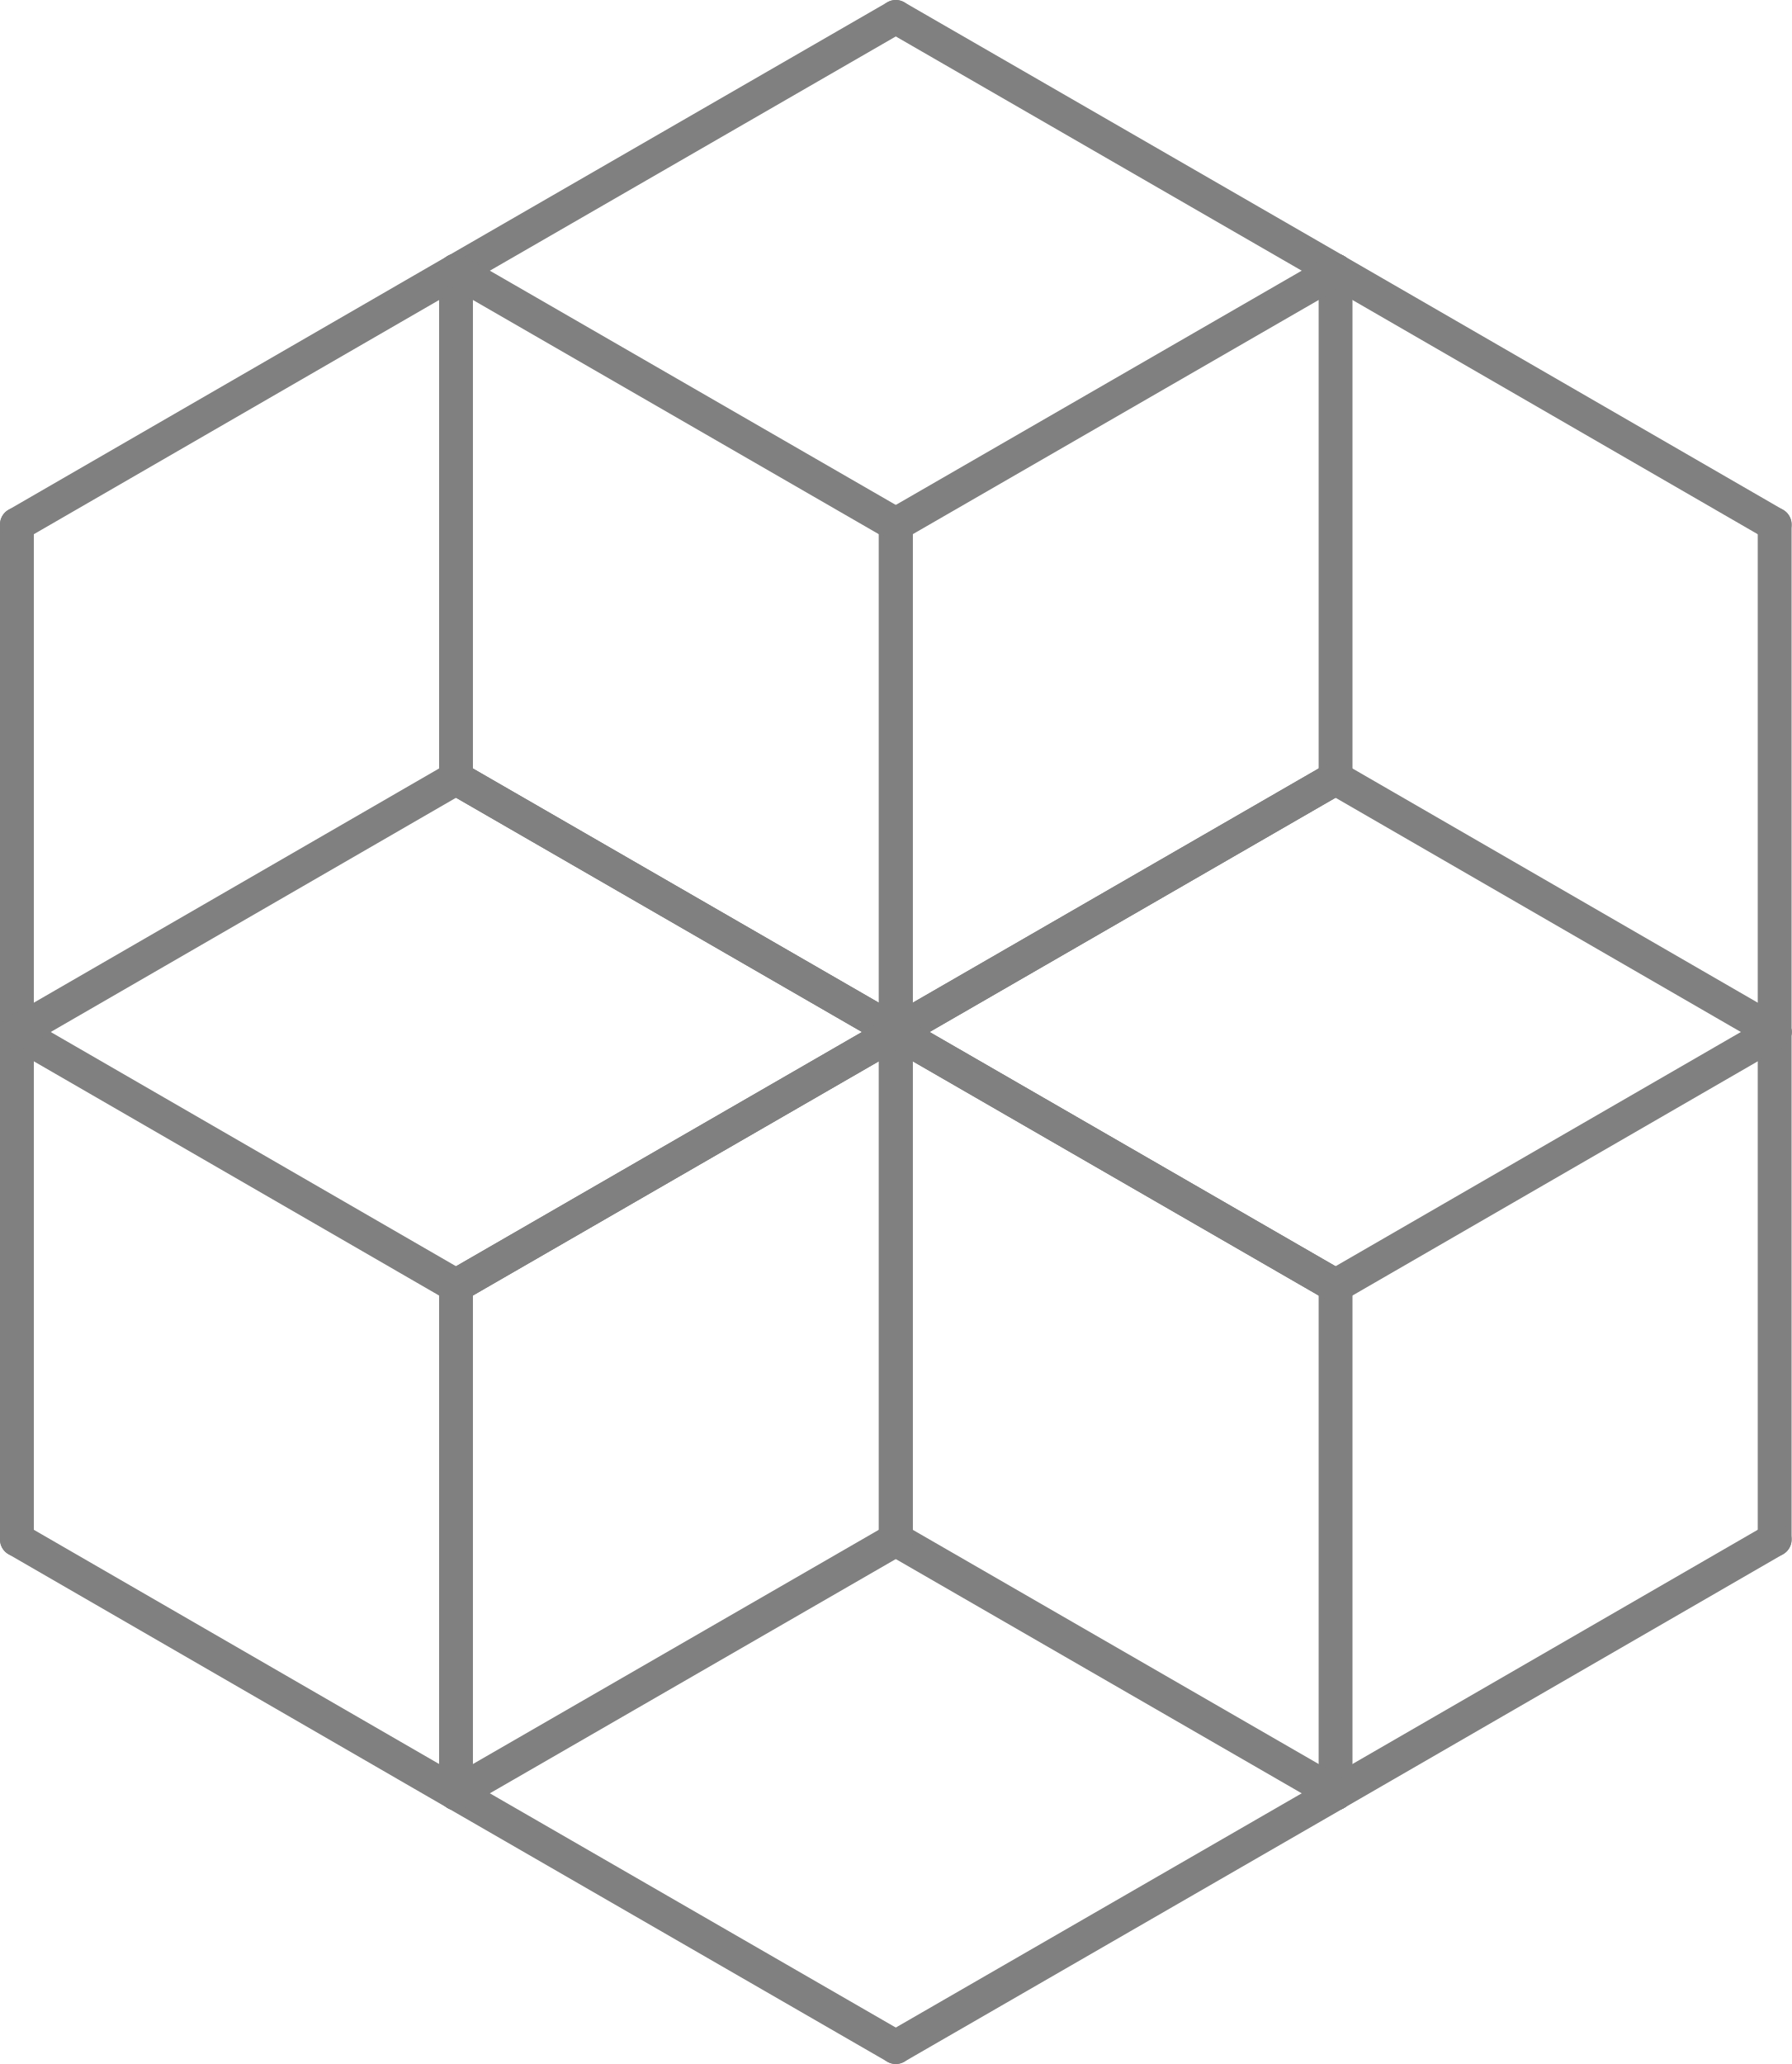
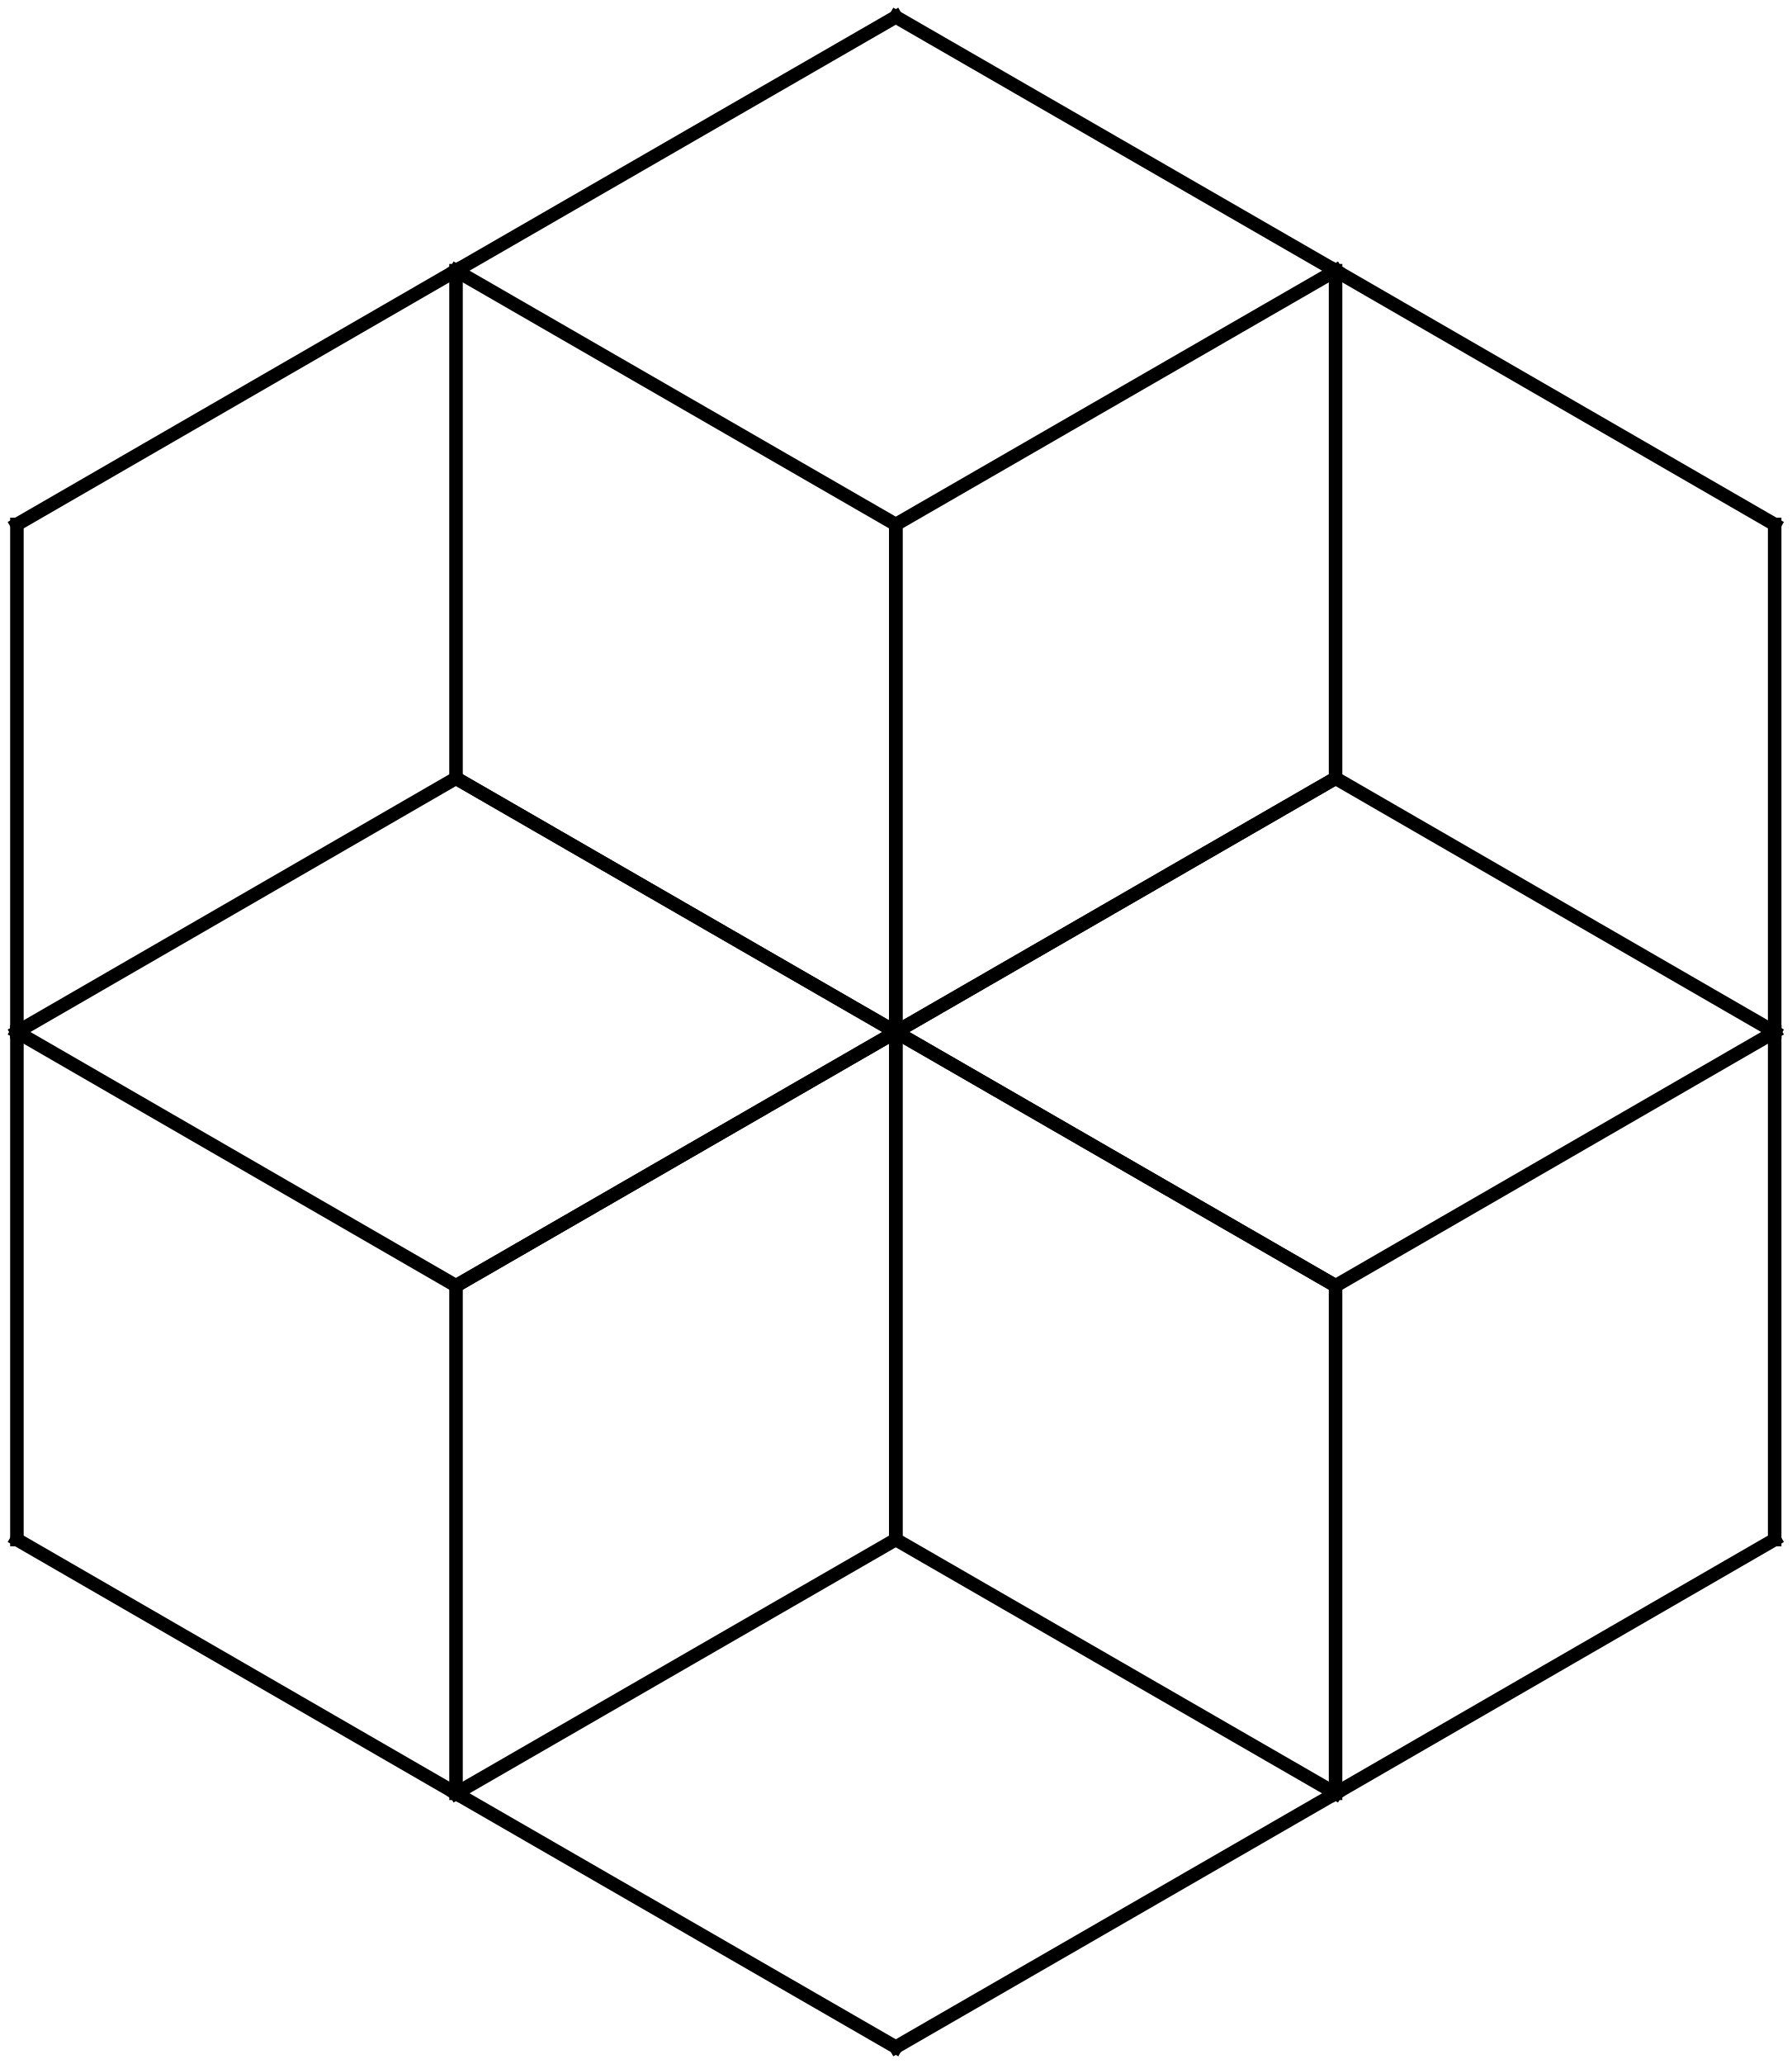
<svg xmlns="http://www.w3.org/2000/svg" version="1.1" width="264.8" height="305" id="svg2">
  <defs id="defs82">
    <marker refX="0" refY="0" orient="auto" id="Arrow2Mstart" style="overflow:visible">
      <path d="M 8.719,4.034 -2.207,0.016 8.719,-4.002 c -1.745,2.372 -1.735,5.617 -6e-7,8.035 z" transform="scale(0.6,0.6)" id="path3792" style="font-size:12px;fill-rule:evenodd;stroke-width:0.625;stroke-linejoin:round" />
    </marker>
    <marker refX="0" refY="0" orient="auto" id="marker18943" style="overflow:visible">
      <path d="M 8.719,4.034 -2.207,0.016 8.719,-4.002 c -1.745,2.372 -1.735,5.617 -6e-7,8.035 z" transform="scale(0.6,0.6)" id="path18945" style="font-size:12px;fill-rule:evenodd;stroke-width:0.625;stroke-linejoin:round" />
    </marker>
  </defs>
-   <path d="M 132.4,152.5 67.4,115" id="path8" style="fill:none;stroke:#808080;stroke-width:5;stroke-linecap:round;stroke-opacity:1" />
-   <path d="m 67.4,115 0,-75" id="path10" style="fill:none;stroke:#808080;stroke-width:5;stroke-linecap:round;stroke-opacity:1" />
-   <path d="m 67.4,40 65,-37.5" id="path12" style="fill:none;stroke:#808080;stroke-width:5;stroke-linecap:round;stroke-opacity:1" />
-   <path d="m 132.4,2.5 65,37.5" id="path14" style="fill:none;stroke:#808080;stroke-width:5;stroke-linecap:round;stroke-opacity:1" />
-   <path d="m 197.4,40 0,75" id="path16" style="fill:none;stroke:#808080;stroke-width:5;stroke-linecap:round;stroke-opacity:1" />
-   <path d="m 197.4,115 -65,37.5" id="path18" style="fill:none;stroke:#808080;stroke-width:5;stroke-linecap:round;stroke-opacity:1" />
-   <path d="M 132.4,152.5 67.4,190" id="path20" style="fill:none;stroke:#808080;stroke-width:5;stroke-linecap:round;stroke-opacity:1" />
-   <path d="M 67.4,190 2.5,152.5" id="path22" style="fill:none;stroke:#808080;stroke-width:5;stroke-linecap:round;stroke-opacity:1" />
-   <path d="m 2.5,152.5 0,-75" id="path24" style="fill:none;stroke:#808080;stroke-width:5;stroke-linecap:round;stroke-opacity:1" />
-   <path d="M 2.5,77.5 67.4,40" id="path26" style="fill:none;stroke:#808080;stroke-width:5;stroke-linecap:round;stroke-opacity:1" />
-   <path d="m 67.4,40 65,37.5" id="path28" style="fill:none;stroke:#808080;stroke-width:5;stroke-linecap:round;stroke-opacity:1" />
-   <path d="m 132.4,77.5 0,75" id="path30" style="fill:none;stroke:#808080;stroke-width:5;stroke-linecap:round;stroke-opacity:1" />
-   <path d="m 132.4,152.5 0,75" id="path32" style="fill:none;stroke:#808080;stroke-width:5;stroke-linecap:round;stroke-opacity:1" />
-   <path d="M 132.4,227.5 67.4,265" id="path34" style="fill:none;stroke:#808080;stroke-width:5;stroke-linecap:round;stroke-opacity:1" />
-   <path d="M 67.4,265 2.5,227.5" id="path36" style="fill:none;stroke:#808080;stroke-width:5;stroke-linecap:round;stroke-opacity:1" />
-   <path d="m 2.5,227.5 0,-75" id="path38" style="fill:none;stroke:#808080;stroke-width:5;stroke-linecap:round;stroke-opacity:1" />
-   <path d="M 2.5,152.5 67.4,115" id="path40" style="fill:none;stroke:#808080;stroke-width:5;stroke-linecap:round;stroke-opacity:1" />
-   <path d="m 67.4,115 65,37.5" id="path42" style="fill:none;stroke:#808080;stroke-width:5;stroke-linecap:round;stroke-opacity:1" />
-   <path d="m 132.4,152.5 65,37.5" id="path44" style="fill:none;stroke:#808080;stroke-width:5;stroke-linecap:round;stroke-opacity:1" />
-   <path d="m 197.4,190 0,75" id="path46" style="fill:none;stroke:#808080;stroke-width:5;stroke-linecap:round;stroke-opacity:1" />
-   <path d="m 197.4,265 -65,37.5" id="path48" style="fill:none;stroke:#808080;stroke-width:5;stroke-linecap:round;stroke-opacity:1" />
-   <path d="M 132.4,302.5 67.4,265" id="path50" style="fill:none;stroke:#808080;stroke-width:5;stroke-linecap:round;stroke-opacity:1" />
-   <path d="m 67.4,265 0,-75" id="path52" style="fill:none;stroke:#808080;stroke-width:5;stroke-linecap:round;stroke-opacity:1" />
-   <path d="m 67.4,190 65,-37.5" id="path54" style="fill:none;stroke:#808080;stroke-width:5;stroke-linecap:round;stroke-opacity:1" />
-   <path d="m 132.4,152.5 65,-37.5" id="path56" style="fill:none;stroke:#808080;stroke-width:5;stroke-linecap:round;stroke-opacity:1" />
-   <path d="m 197.4,115 64.9,37.5" id="path58" style="fill:none;stroke:#808080;stroke-width:5;stroke-linecap:round;stroke-opacity:1" />
-   <path d="m 262.3,152.5 0,75" id="path60" style="fill:none;stroke:#808080;stroke-width:5;stroke-linecap:round;stroke-opacity:1" />
-   <path d="M 262.3,227.5 197.4,265" id="path62" style="fill:none;stroke:#808080;stroke-width:5;stroke-linecap:round;stroke-opacity:1" />
-   <path d="m 197.4,265 -65,-37.5" id="path64" style="fill:none;stroke:#808080;stroke-width:5;stroke-linecap:round;stroke-opacity:1" />
-   <path d="m 132.4,227.5 0,-75" id="path66" style="fill:none;stroke:#808080;stroke-width:5;stroke-linecap:round;stroke-opacity:1" />
-   <path d="m 132.4,152.5 0,-75" id="path68" style="fill:none;stroke:#808080;stroke-width:5;stroke-linecap:round;stroke-opacity:1" />
-   <path d="M 132.4,77.5 197.4,40" id="path70" style="fill:none;stroke:#808080;stroke-width:5;stroke-linecap:round;stroke-opacity:1" />
-   <path d="m 197.4,40 64.9,37.5" id="path72" style="fill:none;stroke:#808080;stroke-width:5;stroke-linecap:round;stroke-opacity:1" />
-   <path d="m 262.3,77.5 0,75" id="path74" style="fill:none;stroke:#808080;stroke-width:5;stroke-linecap:round;stroke-opacity:1" />
-   <path d="M 262.3,152.5 197.4,190" id="path76" style="fill:none;stroke:#808080;stroke-width:5;stroke-linecap:round;stroke-opacity:1" />
-   <path d="m 197.4,190 -65,-37.5" id="path78" style="fill:none;stroke:#808080;stroke-width:5;stroke-linecap:round;stroke-opacity:1" />
+   <path d="M 132.4,152.5 67.4,115" id="path8" style="fill:none;stroke:#000000;stroke-width:2;stroke-linecap:square;stroke-miterlimit:4;stroke-opacity:1;stroke-dasharray:none" />
+   <path d="m 67.4,115 0,-75" id="path10" style="fill:none;stroke:#000000;stroke-width:2;stroke-linecap:square;stroke-miterlimit:4;stroke-opacity:1;stroke-dasharray:none" />
+   <path d="m 67.4,40 65,-37.5" id="path12" style="fill:none;stroke:#000000;stroke-width:2;stroke-linecap:square;stroke-miterlimit:4;stroke-opacity:1;stroke-dasharray:none" />
+   <path d="m 132.4,2.5 65,37.5" id="path14" style="fill:none;stroke:#000000;stroke-width:2;stroke-linecap:square;stroke-miterlimit:4;stroke-opacity:1;stroke-dasharray:none" />
+   <path d="m 197.4,40 0,75" id="path16" style="fill:none;stroke:#000000;stroke-width:2;stroke-linecap:square;stroke-miterlimit:4;stroke-opacity:1;stroke-dasharray:none" />
+   <path d="m 197.4,115 -65,37.5" id="path18" style="fill:none;stroke:#000000;stroke-width:2;stroke-linecap:square;stroke-miterlimit:4;stroke-opacity:1;stroke-dasharray:none" />
+   <path d="M 132.4,152.5 67.4,190" id="path20" style="fill:none;stroke:#000000;stroke-width:2;stroke-linecap:square;stroke-miterlimit:4;stroke-opacity:1;stroke-dasharray:none" />
+   <path d="M 67.4,190 2.5,152.5" id="path22" style="fill:none;stroke:#000000;stroke-width:2;stroke-linecap:square;stroke-miterlimit:4;stroke-opacity:1;stroke-dasharray:none" />
+   <path d="m 2.5,152.5 0,-75" id="path24" style="fill:none;stroke:#000000;stroke-width:2;stroke-linecap:square;stroke-miterlimit:4;stroke-opacity:1;stroke-dasharray:none" />
+   <path d="M 2.5,77.5 67.4,40" id="path26" style="fill:none;stroke:#000000;stroke-width:2;stroke-linecap:square;stroke-miterlimit:4;stroke-opacity:1;stroke-dasharray:none" />
+   <path d="m 67.4,40 65,37.5" id="path28" style="fill:none;stroke:#000000;stroke-width:2;stroke-linecap:square;stroke-miterlimit:4;stroke-opacity:1;stroke-dasharray:none" />
+   <path d="m 132.4,77.5 0,75" id="path30" style="fill:none;stroke:#000000;stroke-width:2;stroke-linecap:square;stroke-miterlimit:4;stroke-opacity:1;stroke-dasharray:none" />
+   <path d="m 132.4,152.5 0,75" id="path32" style="fill:none;stroke:#000000;stroke-width:2;stroke-linecap:square;stroke-miterlimit:4;stroke-opacity:1;stroke-dasharray:none" />
+   <path d="M 132.4,227.5 67.4,265" id="path34" style="fill:none;stroke:#000000;stroke-width:2;stroke-linecap:square;stroke-miterlimit:4;stroke-opacity:1;stroke-dasharray:none" />
+   <path d="M 67.4,265 2.5,227.5" id="path36" style="fill:none;stroke:#000000;stroke-width:2;stroke-linecap:square;stroke-miterlimit:4;stroke-opacity:1;stroke-dasharray:none" />
+   <path d="m 2.5,227.5 0,-75" id="path38" style="fill:none;stroke:#000000;stroke-width:2;stroke-linecap:square;stroke-miterlimit:4;stroke-opacity:1;stroke-dasharray:none" />
+   <path d="M 2.5,152.5 67.4,115" id="path40" style="fill:none;stroke:#000000;stroke-width:2;stroke-linecap:square;stroke-miterlimit:4;stroke-opacity:1;stroke-dasharray:none" />
+   <path d="m 67.4,115 65,37.5" id="path42" style="fill:none;stroke:#000000;stroke-width:2;stroke-linecap:square;stroke-miterlimit:4;stroke-opacity:1;stroke-dasharray:none" />
+   <path d="m 132.4,152.5 65,37.5" id="path44" style="fill:none;stroke:#000000;stroke-width:2;stroke-linecap:square;stroke-miterlimit:4;stroke-opacity:1;stroke-dasharray:none" />
+   <path d="m 197.4,190 0,75" id="path46" style="fill:none;stroke:#000000;stroke-width:2;stroke-linecap:square;stroke-miterlimit:4;stroke-opacity:1;stroke-dasharray:none" />
+   <path d="m 197.4,265 -65,37.5" id="path48" style="fill:none;stroke:#000000;stroke-width:2;stroke-linecap:square;stroke-miterlimit:4;stroke-opacity:1;stroke-dasharray:none" />
+   <path d="M 132.4,302.5 67.4,265" id="path50" style="fill:none;stroke:#000000;stroke-width:2;stroke-linecap:square;stroke-miterlimit:4;stroke-opacity:1;stroke-dasharray:none" />
+   <path d="m 67.4,265 0,-75" id="path52" style="fill:none;stroke:#000000;stroke-width:2;stroke-linecap:square;stroke-miterlimit:4;stroke-opacity:1;stroke-dasharray:none" />
+   <path d="m 67.4,190 65,-37.5" id="path54" style="fill:none;stroke:#000000;stroke-width:2;stroke-linecap:square;stroke-miterlimit:4;stroke-opacity:1;stroke-dasharray:none" />
+   <path d="m 132.4,152.5 65,-37.5" id="path56" style="fill:none;stroke:#000000;stroke-width:2;stroke-linecap:square;stroke-miterlimit:4;stroke-opacity:1;stroke-dasharray:none" />
+   <path d="m 197.4,115 64.9,37.5" id="path58" style="fill:none;stroke:#000000;stroke-width:2;stroke-linecap:square;stroke-miterlimit:4;stroke-opacity:1;stroke-dasharray:none" />
+   <path d="m 262.3,152.5 0,75" id="path60" style="fill:none;stroke:#000000;stroke-width:2;stroke-linecap:square;stroke-miterlimit:4;stroke-opacity:1;stroke-dasharray:none" />
+   <path d="M 262.3,227.5 197.4,265" id="path62" style="fill:none;stroke:#000000;stroke-width:2;stroke-linecap:square;stroke-miterlimit:4;stroke-opacity:1;stroke-dasharray:none" />
+   <path d="m 197.4,265 -65,-37.5" id="path64" style="fill:none;stroke:#000000;stroke-width:2;stroke-linecap:square;stroke-miterlimit:4;stroke-opacity:1;stroke-dasharray:none" />
+   <path d="m 132.4,227.5 0,-75" id="path66" style="fill:none;stroke:#000000;stroke-width:2;stroke-linecap:square;stroke-miterlimit:4;stroke-opacity:1;stroke-dasharray:none" />
+   <path d="m 132.4,152.5 0,-75" id="path68" style="fill:none;stroke:#000000;stroke-width:2;stroke-linecap:square;stroke-miterlimit:4;stroke-opacity:1;stroke-dasharray:none" />
+   <path d="M 132.4,77.5 197.4,40" id="path70" style="fill:none;stroke:#000000;stroke-width:2;stroke-linecap:square;stroke-miterlimit:4;stroke-opacity:1;stroke-dasharray:none" />
+   <path d="m 197.4,40 64.9,37.5" id="path72" style="fill:none;stroke:#000000;stroke-width:2;stroke-linecap:square;stroke-miterlimit:4;stroke-opacity:1;stroke-dasharray:none" />
+   <path d="m 262.3,77.5 0,75" id="path74" style="fill:none;stroke:#000000;stroke-width:2;stroke-linecap:square;stroke-miterlimit:4;stroke-opacity:1;stroke-dasharray:none" />
+   <path d="M 262.3,152.5 197.4,190" id="path76" style="fill:none;stroke:#000000;stroke-width:2;stroke-linecap:square;stroke-miterlimit:4;stroke-opacity:1;stroke-dasharray:none" />
+   <path d="m 197.4,190 -65,-37.5" id="path78" style="fill:none;stroke:#000000;stroke-width:2;stroke-linecap:square;stroke-miterlimit:4;stroke-opacity:1;stroke-dasharray:none" />
</svg>
